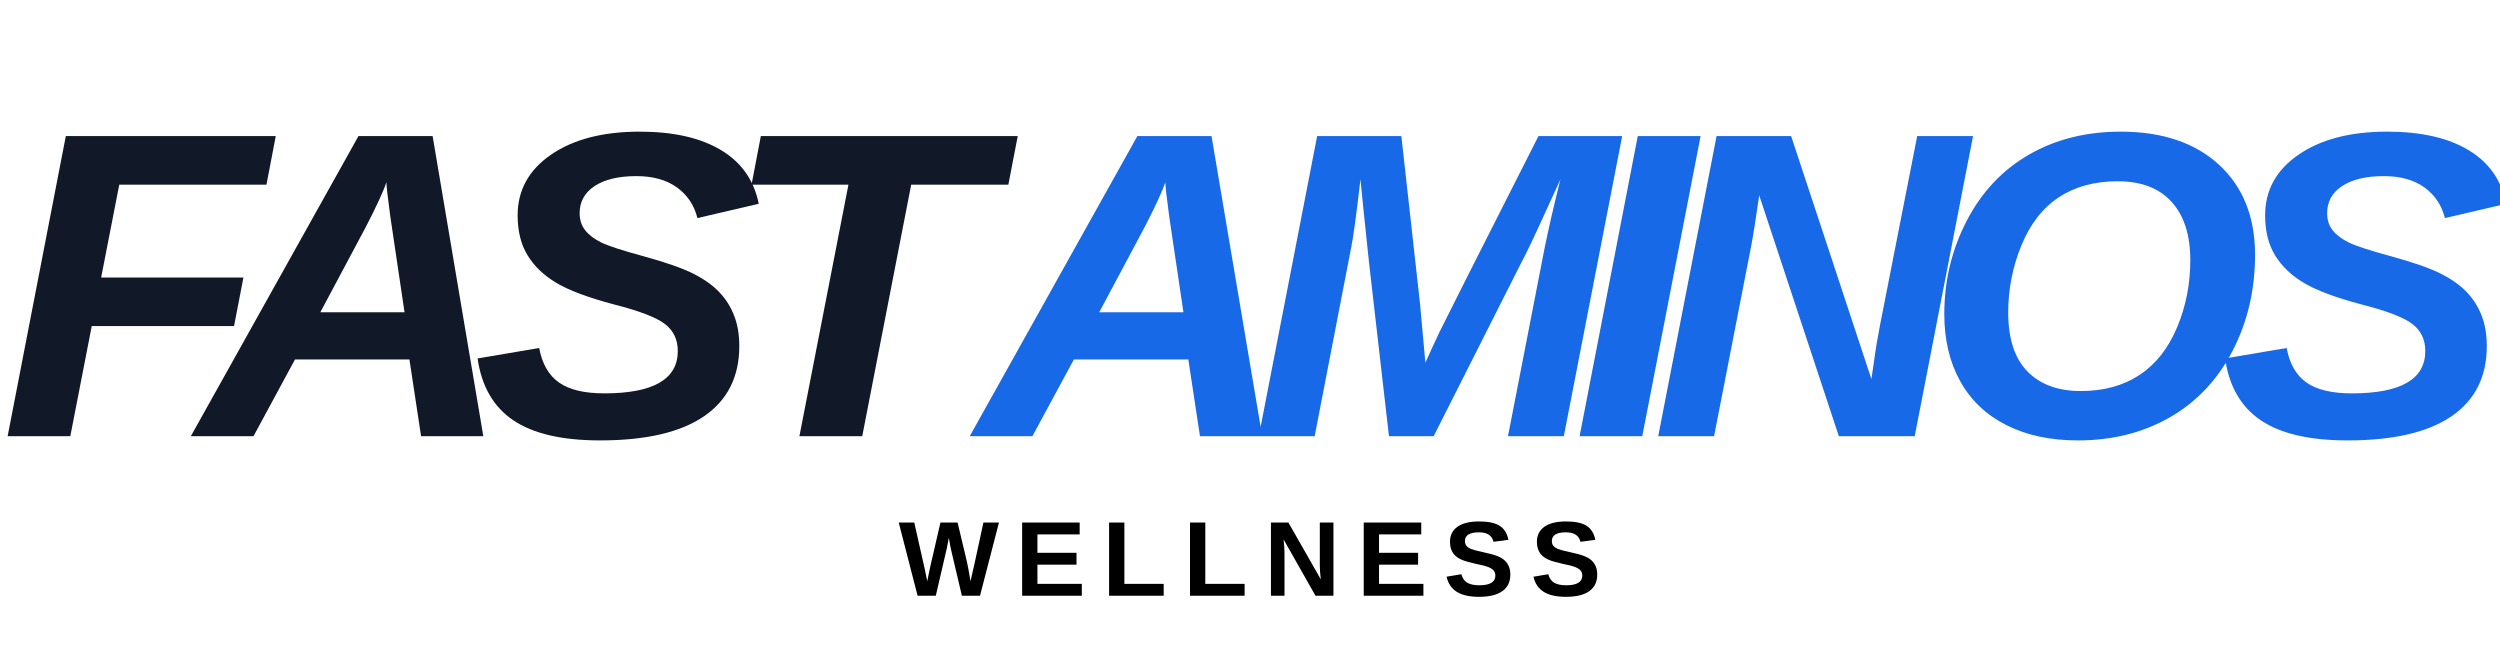
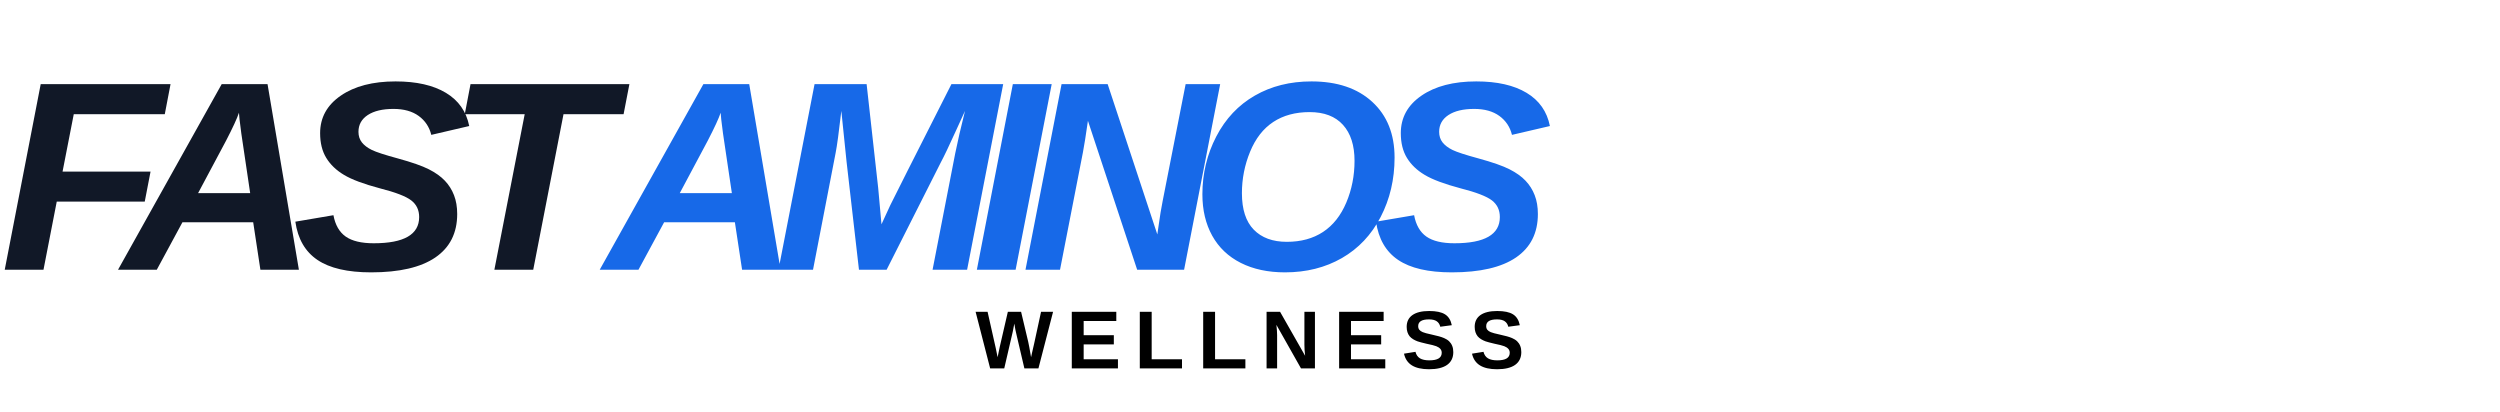
- <svg xmlns="http://www.w3.org/2000/svg" viewBox="0 0 470 125" role="img" aria-labelledby="title">
+ <svg xmlns="http://www.w3.org/2000/svg" viewBox="0 0 760 125" role="img" aria-labelledby="title">
  <g font-family="Arial Black,Arial,sans-serif" font-size="82" font-weight="900" font-style="italic" letter-spacing="-8">
    <text x="0" y="82" fill="#111827">FAST</text>
    <text x="184" y="82" fill="#1769E8">AMINOS</text>
  </g>
-   <text x="235" y="112" text-anchor="middle" font-family="Arial,Helvetica,sans-serif" font-size="20" font-weight="600" letter-spacing="3" textLength="150" lengthAdjust="spacingAndGlyphs" fill="#000">WELLNESS</text>
+   <text x="380" y="112" text-anchor="middle" font-family="Arial, Helvetica, sans-serif" font-size="25" font-weight="600" letter-spacing="4" textLength="300" lengthAdjust="spacingAndGlyphs" fill="#000000">WELLNESS</text>
</svg>
